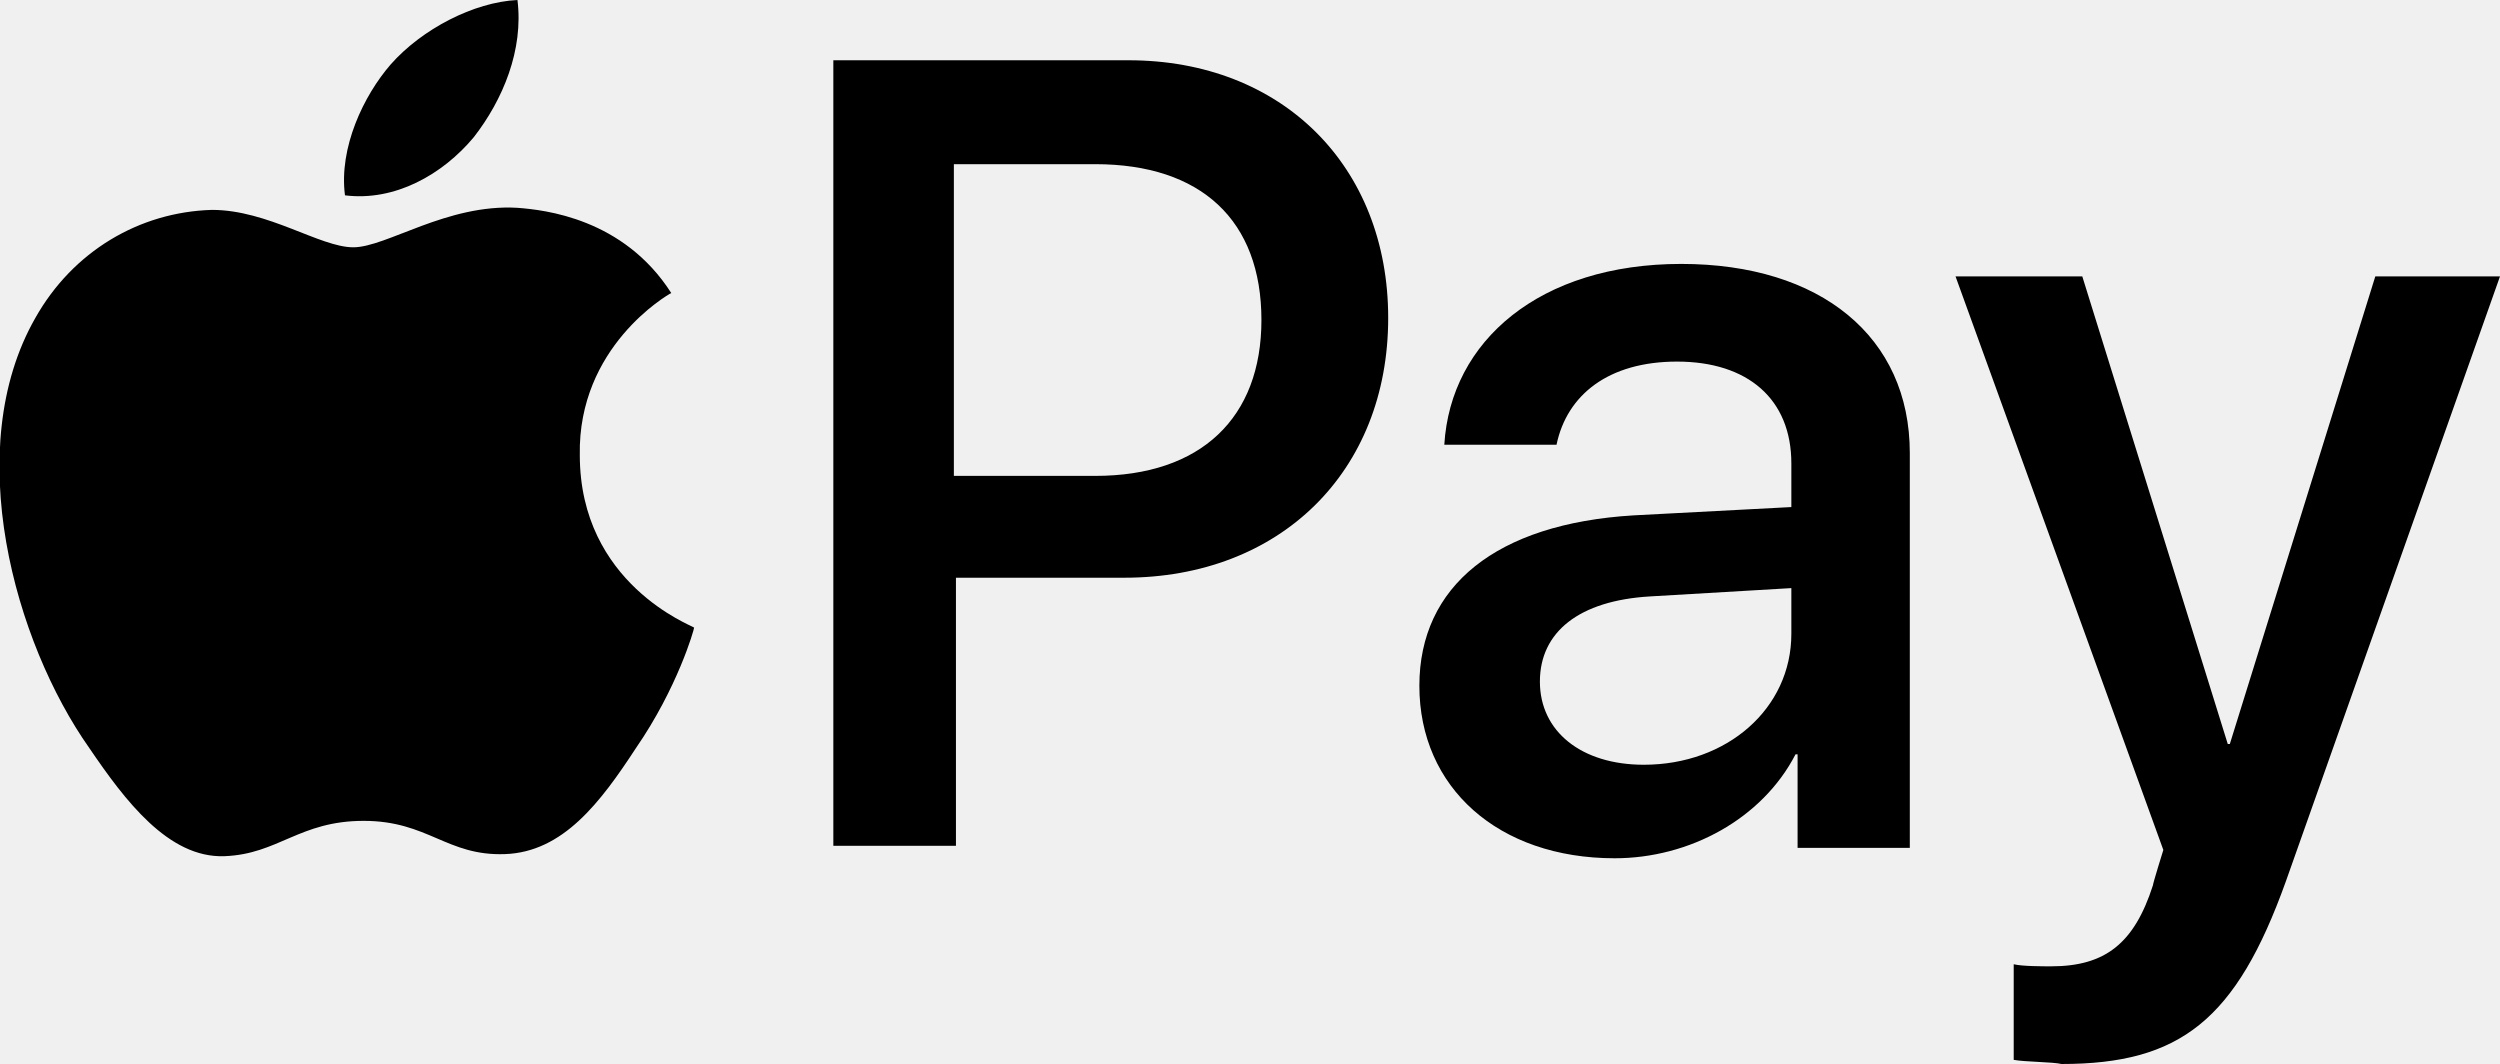
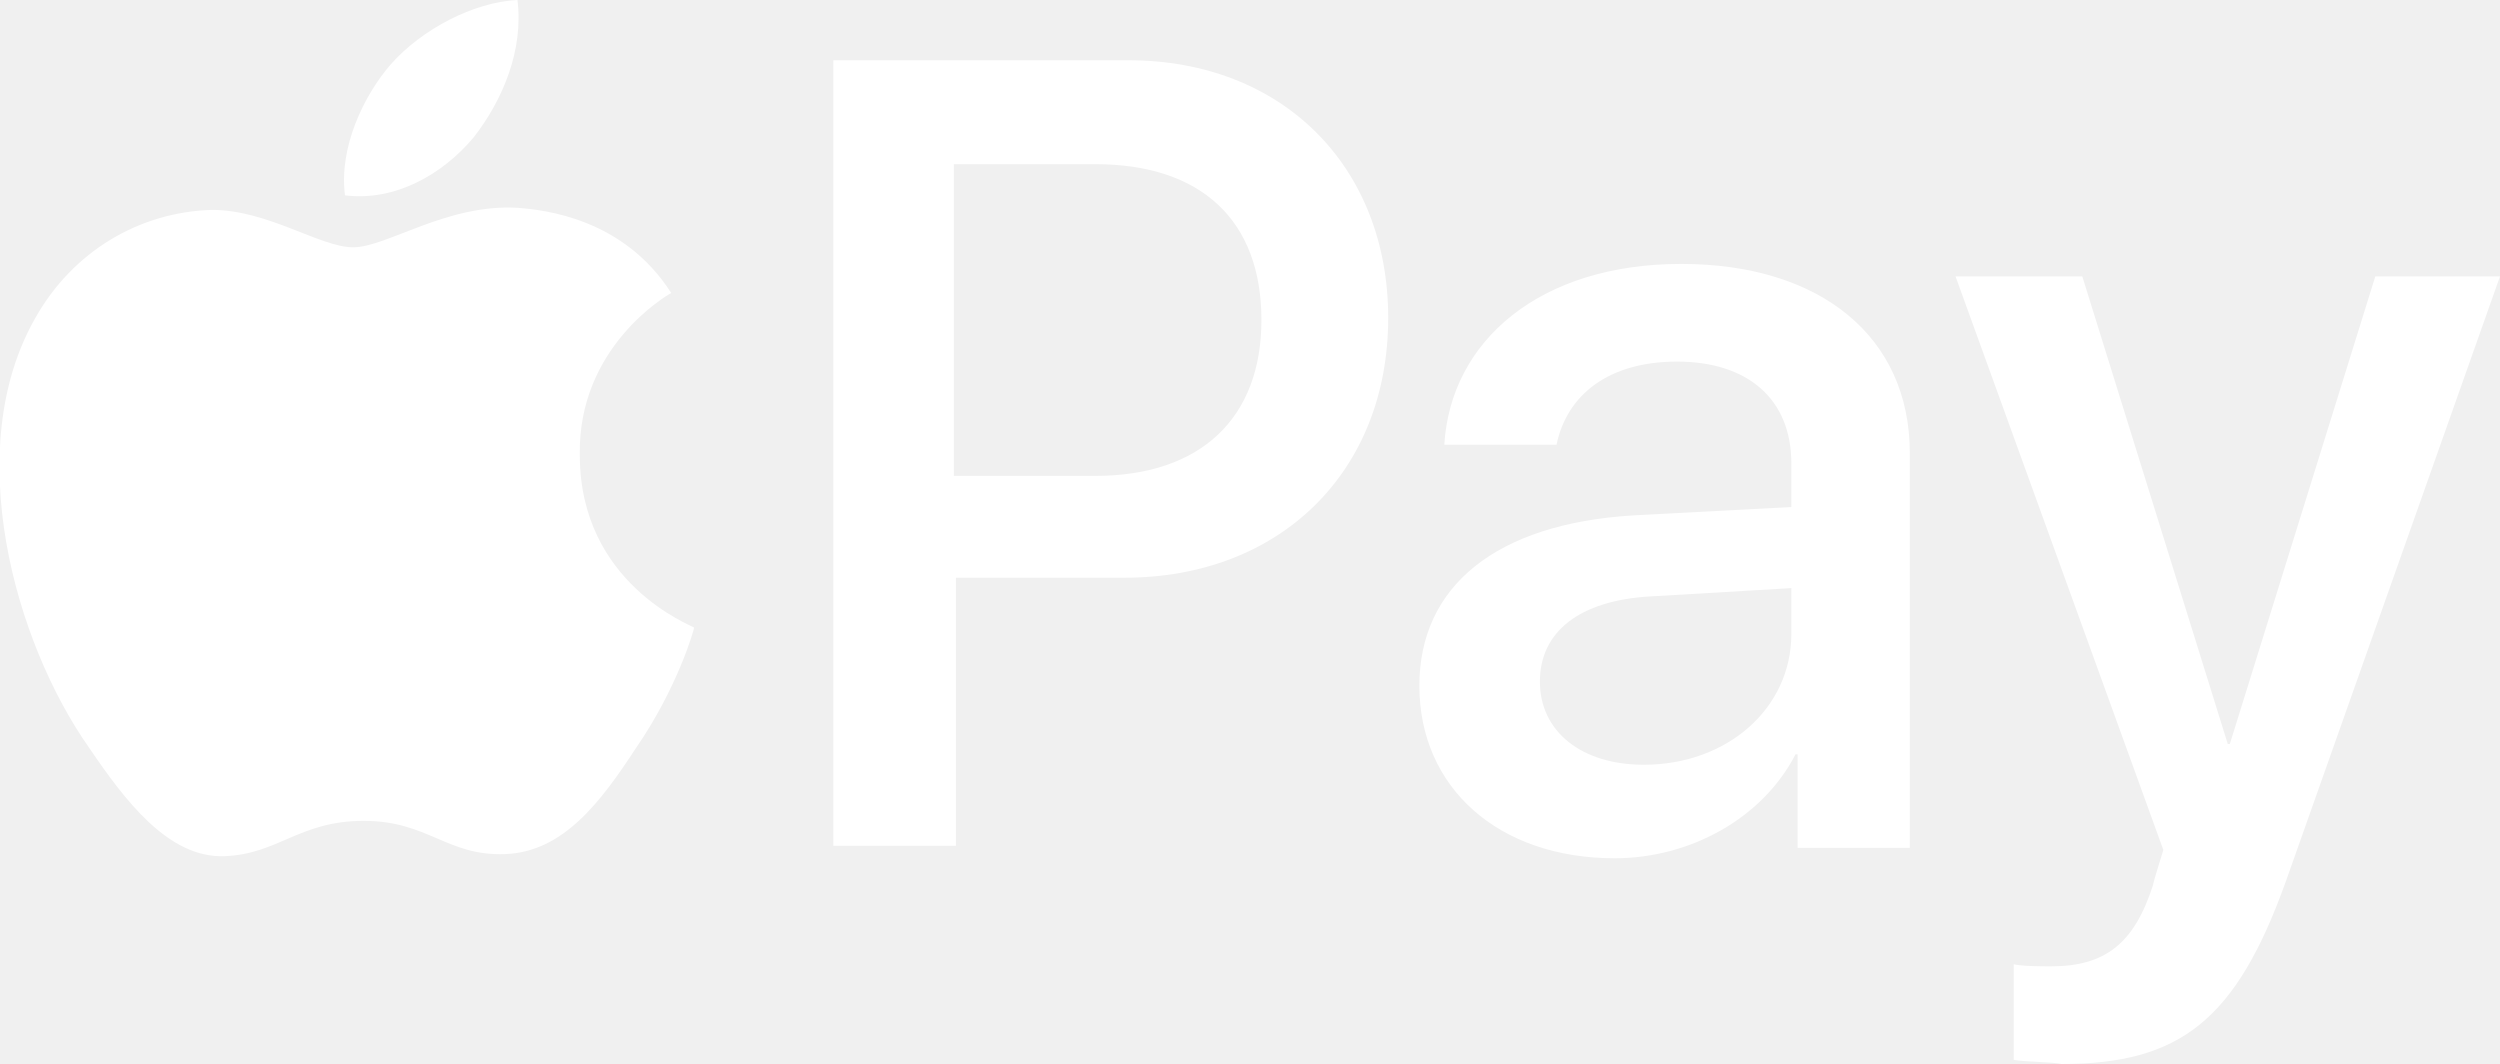
<svg xmlns="http://www.w3.org/2000/svg" viewBox="0 0 120.3 51.2" width="2500" height="1064">
-   <path d="M22.8 6.6c1.4-1.8 2.4-4.2 2.1-6.6-2.1.1-4.6 1.4-6.1 3.1-1.3 1.5-2.5 4-2.2 6.3 2.4.3 4.7-1 6.2-2.8M24.9 10c-3.4-.2-6.3 1.9-7.9 1.9-1.6 0-4.1-1.8-6.8-1.8-3.5.1-6.7 2-8.5 5.2-3.6 6.3-1 15.6 2.6 20.7 1.7 2.5 3.8 5.3 6.5 5.2 2.6-.1 3.6-1.7 6.7-1.7s4 1.7 6.8 1.6 4.6-2.5 6.3-5.1c2-2.9 2.8-5.7 2.8-5.8-.1-.1-5.5-2.1-5.5-8.3-.1-5.2 4.2-7.7 4.4-7.8-2.3-3.6-6.1-4-7.4-4.1" />
+   <path fill="#fff" d="M22.8 6.6c1.4-1.8 2.4-4.2 2.1-6.6-2.1.1-4.6 1.4-6.1 3.1-1.3 1.5-2.5 4-2.2 6.3 2.4.3 4.7-1 6.2-2.8M24.9 10c-3.4-.2-6.3 1.9-7.9 1.9-1.6 0-4.1-1.8-6.8-1.8-3.5.1-6.7 2-8.5 5.2-3.6 6.3-1 15.6 2.6 20.7 1.7 2.5 3.8 5.3 6.5 5.2 2.6-.1 3.6-1.7 6.7-1.7s4 1.7 6.8 1.6 4.6-2.5 6.3-5.1c2-2.9 2.8-5.7 2.8-5.8-.1-.1-5.5-2.1-5.5-8.3-.1-5.2 4.2-7.7 4.4-7.8-2.3-3.6-6.1-4-7.4-4.1" />
  <g>
-     <path d="M54.3 2.9c7.4 0 12.5 5.1 12.5 12.4 0 7.4-5.2 12.5-12.7 12.5H46v12.9h-5.9V2.9h14.2zm-8.3 20h6.7c5.1 0 8-2.8 8-7.5 0-4.8-2.9-7.5-8-7.5h-6.8v15h.1zM68.3 33c0-4.8 3.7-7.8 10.3-8.2l7.6-.4v-2.1c0-3.1-2.1-4.9-5.5-4.9-3.3 0-5.3 1.6-5.8 4h-5.4c.3-5 4.6-8.7 11.4-8.7 6.7 0 11 3.5 11 9.1v19h-5.4v-4.5h-.1c-1.6 3.1-5.1 5-8.7 5-5.6 0-9.4-3.4-9.4-8.3zm17.9-2.5v-2.2l-6.8.4c-3.4.2-5.3 1.7-5.3 4.1 0 2.4 2 4 5 4 4 0 7.1-2.7 7.1-6.3zM96.9 51v-4.6c.4.1 1.4.1 1.8.1 2.6 0 4-1.1 4.9-3.9 0-.1.5-1.7.5-1.7l-10-27.6h6.1l7 22.5h.1l7-22.5h6L110 42.4c-2.4 6.7-5.1 8.8-10.8 8.8-.4-.1-1.8-.1-2.3-.2z" />
+     <path fill="#fff" d="M54.3 2.9c7.4 0 12.5 5.1 12.5 12.4 0 7.4-5.2 12.5-12.7 12.5H46v12.9h-5.9V2.9h14.2zm-8.3 20h6.7c5.1 0 8-2.8 8-7.5 0-4.8-2.9-7.5-8-7.5h-6.8v15h.1zM68.3 33c0-4.8 3.7-7.8 10.3-8.2l7.6-.4v-2.1c0-3.1-2.1-4.9-5.5-4.9-3.3 0-5.3 1.6-5.8 4h-5.4c.3-5 4.6-8.7 11.4-8.7 6.7 0 11 3.5 11 9.1v19h-5.4v-4.5h-.1c-1.6 3.1-5.1 5-8.7 5-5.6 0-9.4-3.4-9.4-8.3zm17.9-2.5v-2.2l-6.8.4c-3.4.2-5.3 1.7-5.3 4.1 0 2.4 2 4 5 4 4 0 7.1-2.7 7.1-6.3zM96.9 51v-4.6c.4.1 1.4.1 1.8.1 2.6 0 4-1.1 4.9-3.9 0-.1.5-1.7.5-1.7l-10-27.6h6.1l7 22.5h.1l7-22.5h6L110 42.4c-2.4 6.7-5.1 8.8-10.8 8.8-.4-.1-1.8-.1-2.3-.2z" />
  </g>
</svg>
